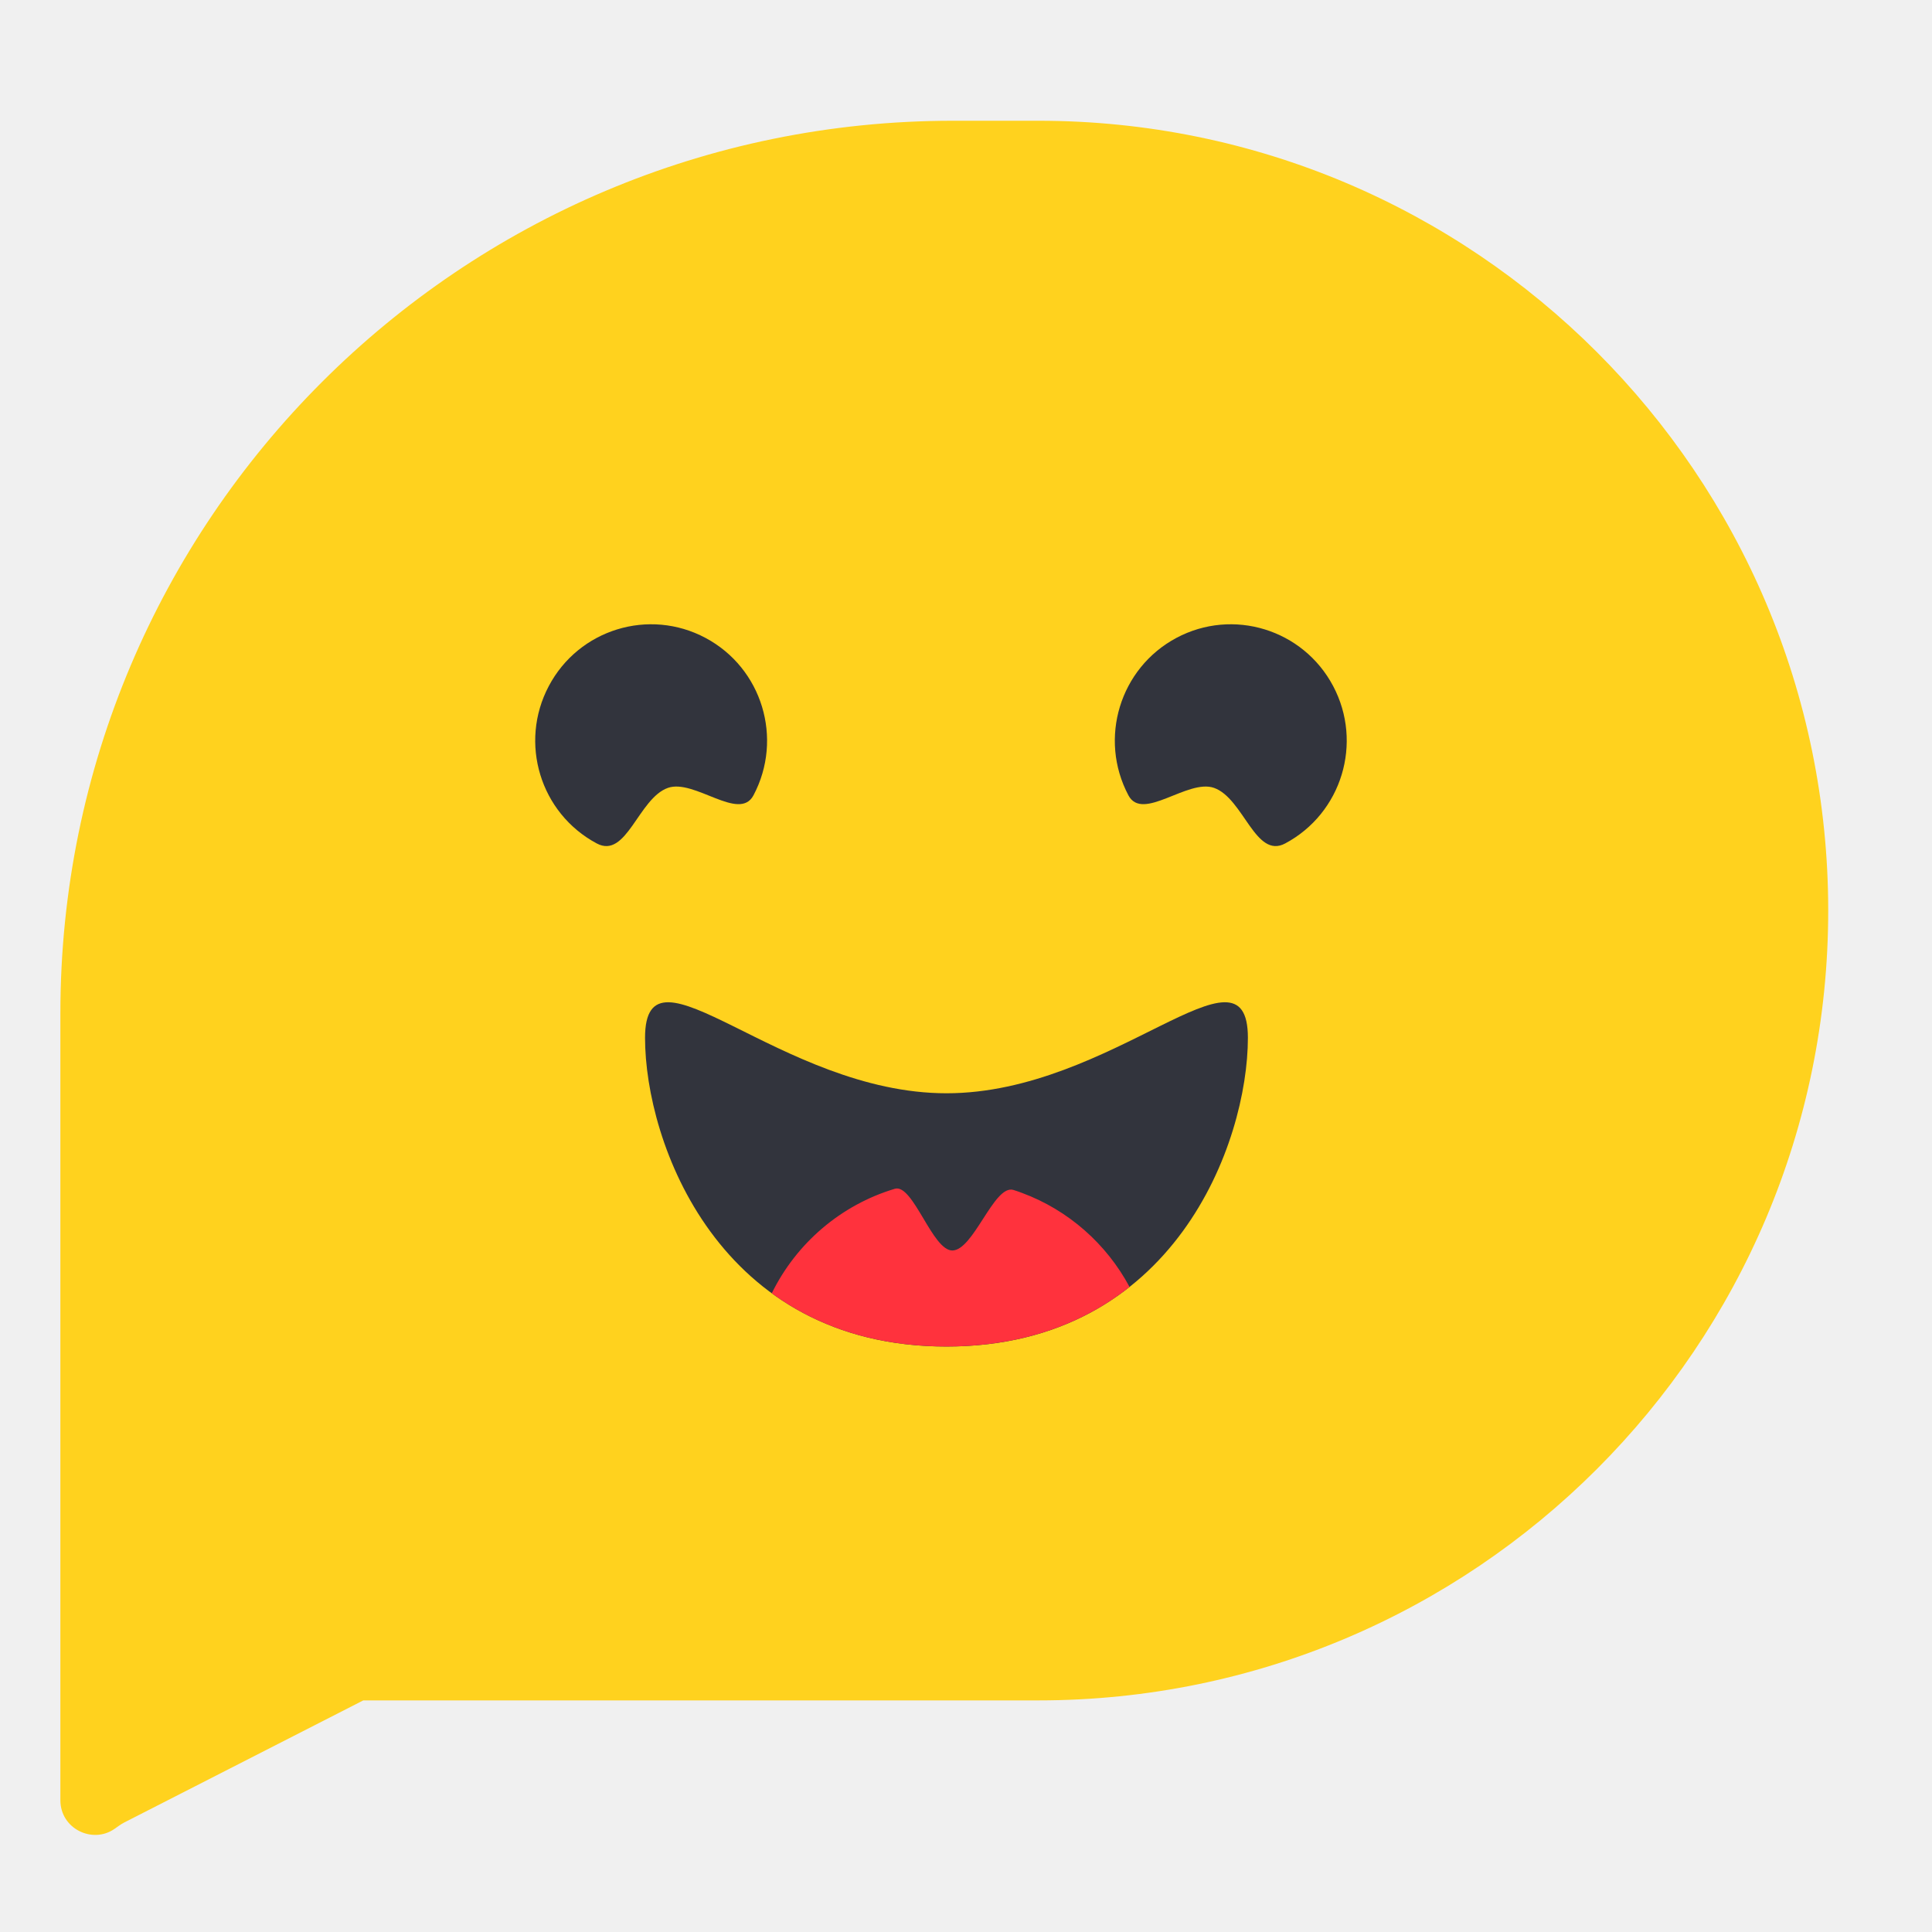
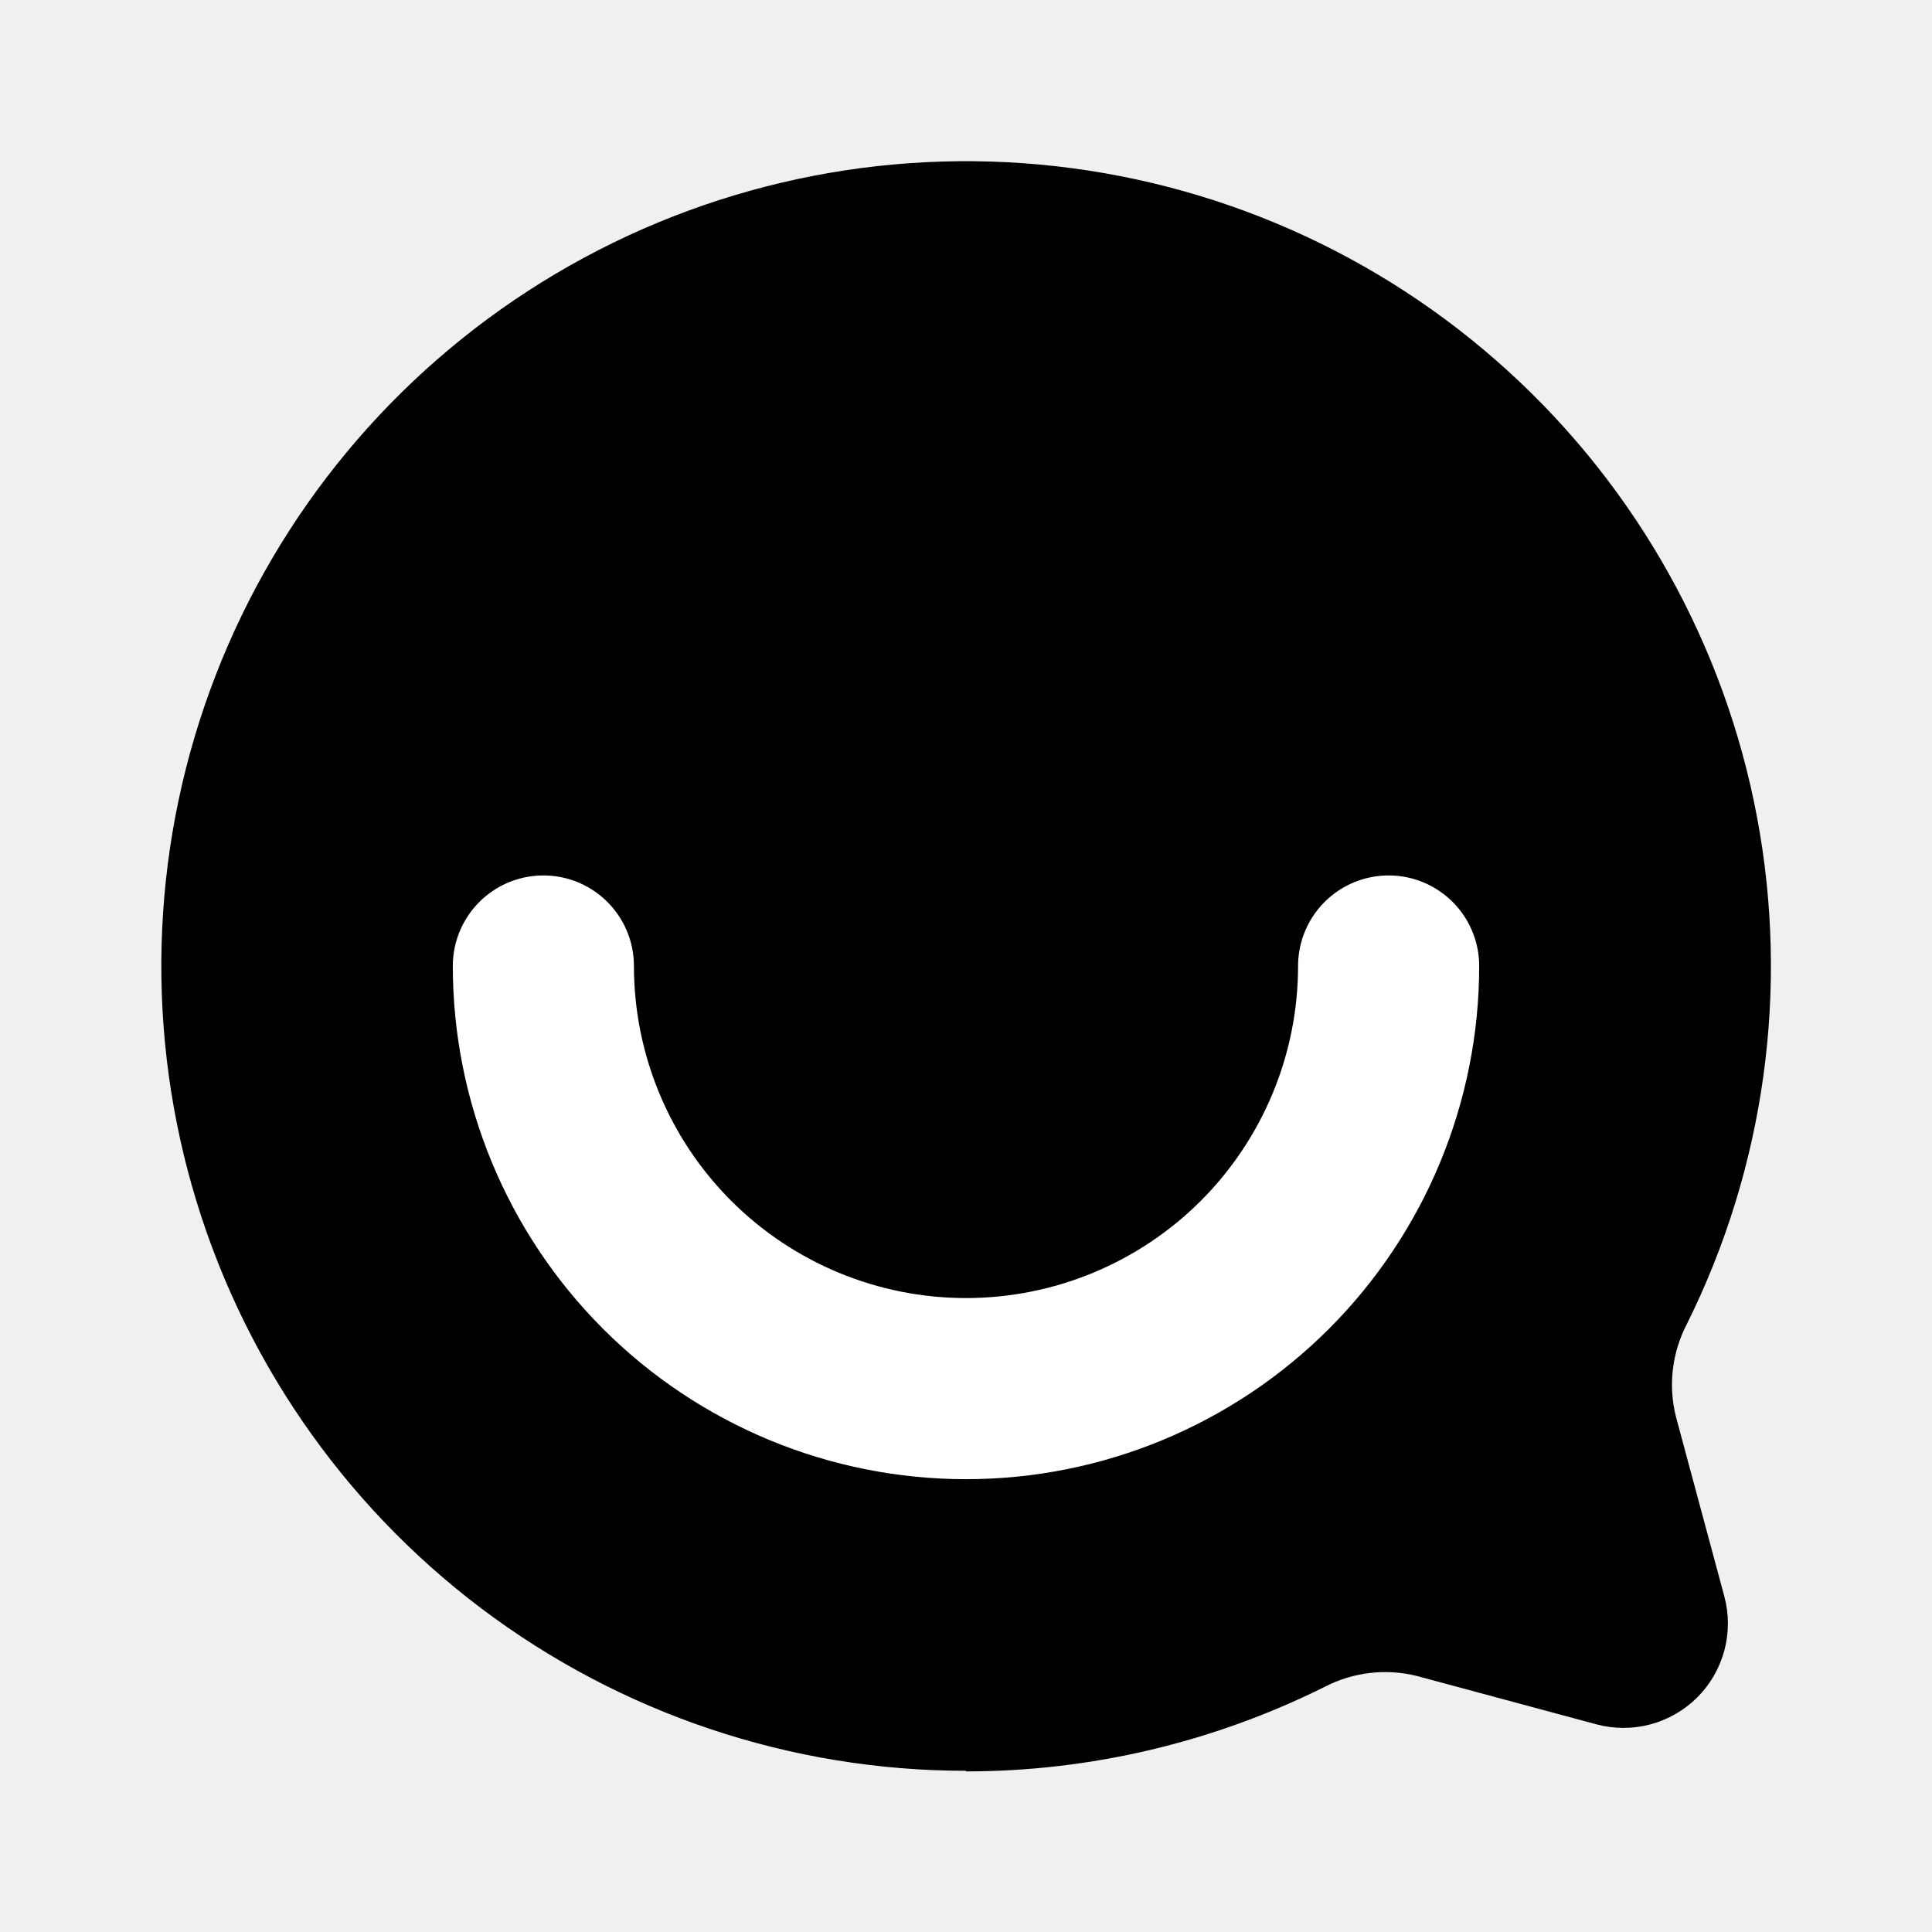
<svg xmlns="http://www.w3.org/2000/svg" width="32" height="32" viewBox="0 0 32 32" fill="none">
-   <path d="M1 16.784C1 8.619 7.619 2 15.784 2L17.199 2C24.424 2 30.281 7.857 30.281 15.082C30.281 22.307 24.424 28.164 17.199 28.164L6.017 28.164L2.06 30.185C2.003 30.214 1.951 30.254 1.898 30.291C1.532 30.547 1 30.29 1 29.817L1 24.303V16.784Z" fill="#FFD21E" />
-   <path d="M20.109 13.05C20.598 13.224 20.793 14.234 21.287 13.97C22.224 13.47 22.579 12.303 22.081 11.363C21.583 10.423 20.421 10.066 19.484 10.566C18.548 11.066 18.192 12.233 18.69 13.173C18.925 13.617 19.671 12.895 20.109 13.05Z" fill="#32343D" />
-   <path d="M11.062 13.05C10.573 13.224 10.378 14.234 9.884 13.97C8.947 13.47 8.592 12.303 9.09 11.363C9.587 10.423 10.75 10.066 11.686 10.566C12.623 11.066 12.978 12.233 12.48 13.173C12.245 13.617 11.5 12.895 11.062 13.05Z" fill="#32343D" />
-   <path d="M15.677 22.303C19.451 22.303 20.669 18.924 20.669 17.189C20.669 15.454 18.434 18.108 15.677 18.108C12.919 18.108 10.684 15.454 10.684 17.189C10.684 18.924 11.902 22.303 15.677 22.303Z" fill="#32343D" />
-   <path d="M18.709 21.316C17.962 21.906 16.969 22.302 15.677 22.302C14.462 22.302 13.512 21.953 12.783 21.421C13.189 20.593 13.926 19.958 14.821 19.69C14.974 19.644 15.132 19.91 15.294 20.181C15.45 20.444 15.61 20.712 15.773 20.712C15.946 20.712 16.116 20.447 16.282 20.189C16.455 19.92 16.624 19.657 16.788 19.71C16.835 19.725 16.883 19.741 16.929 19.759C17.694 20.043 18.327 20.602 18.709 21.316Z" fill="#FF323D" />
+   <path d="M16 29.33C13.102 29.33 10.282 28.384 7.969 26.638C5.656 24.891 3.975 22.438 3.181 19.65C2.388 16.862 2.524 13.892 3.571 11.188C4.617 8.485 6.516 6.197 8.98 4.67C11.444 3.143 14.338 2.46 17.224 2.726C20.111 2.992 22.832 4.191 24.975 6.143C27.119 8.094 28.568 10.691 29.103 13.54C29.638 16.389 29.23 19.334 27.94 21.93C27.693 22.404 27.628 22.952 27.76 23.47L28.56 26.44C28.639 26.734 28.639 27.043 28.561 27.336C28.482 27.63 28.328 27.898 28.113 28.113C27.898 28.328 27.63 28.482 27.337 28.561C27.043 28.639 26.734 28.639 26.44 28.56L23.47 27.76C22.955 27.631 22.411 27.695 21.94 27.94C20.09 28.86 18.06 29.34 16 29.34V29.33Z" fill="black" />
+   <path d="M23 16C23 17.857 22.262 19.637 20.95 20.95C19.637 22.262 17.857 23 16 23C14.143 23 12.363 22.262 11.05 20.95C9.738 19.637 9 17.857 9 16" stroke="white" stroke-width="3" stroke-linecap="round" />
</svg>
